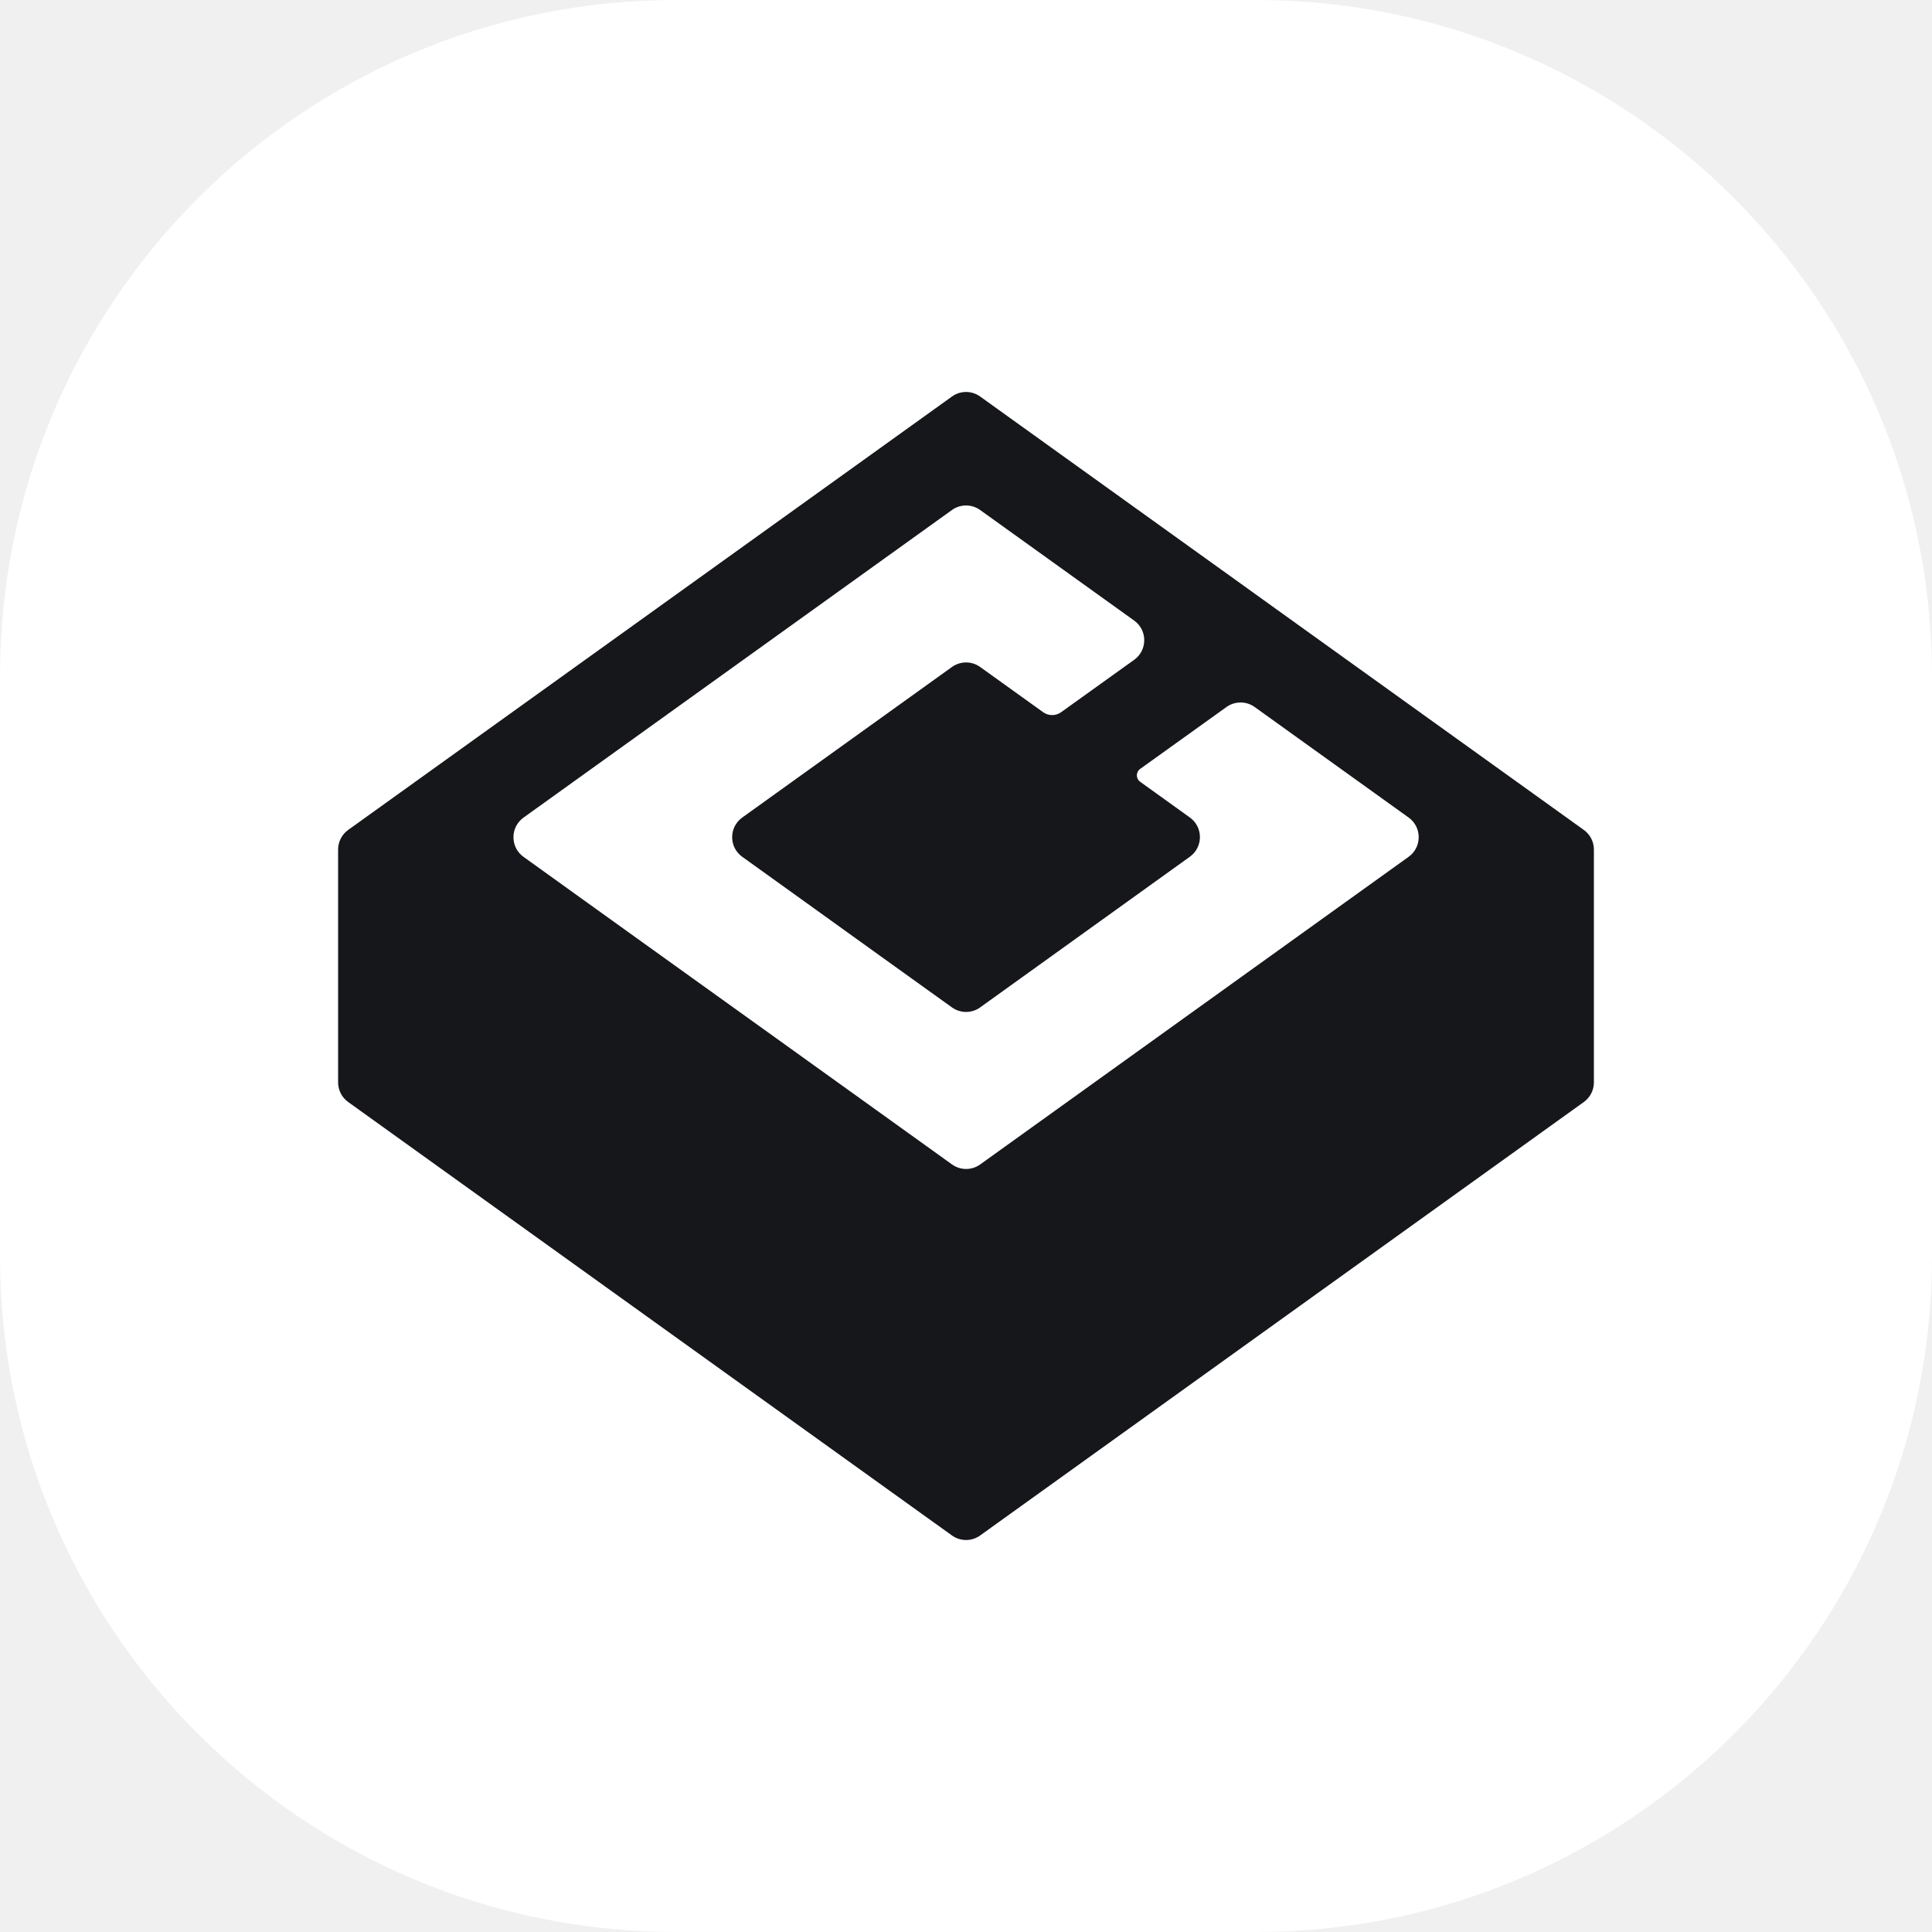
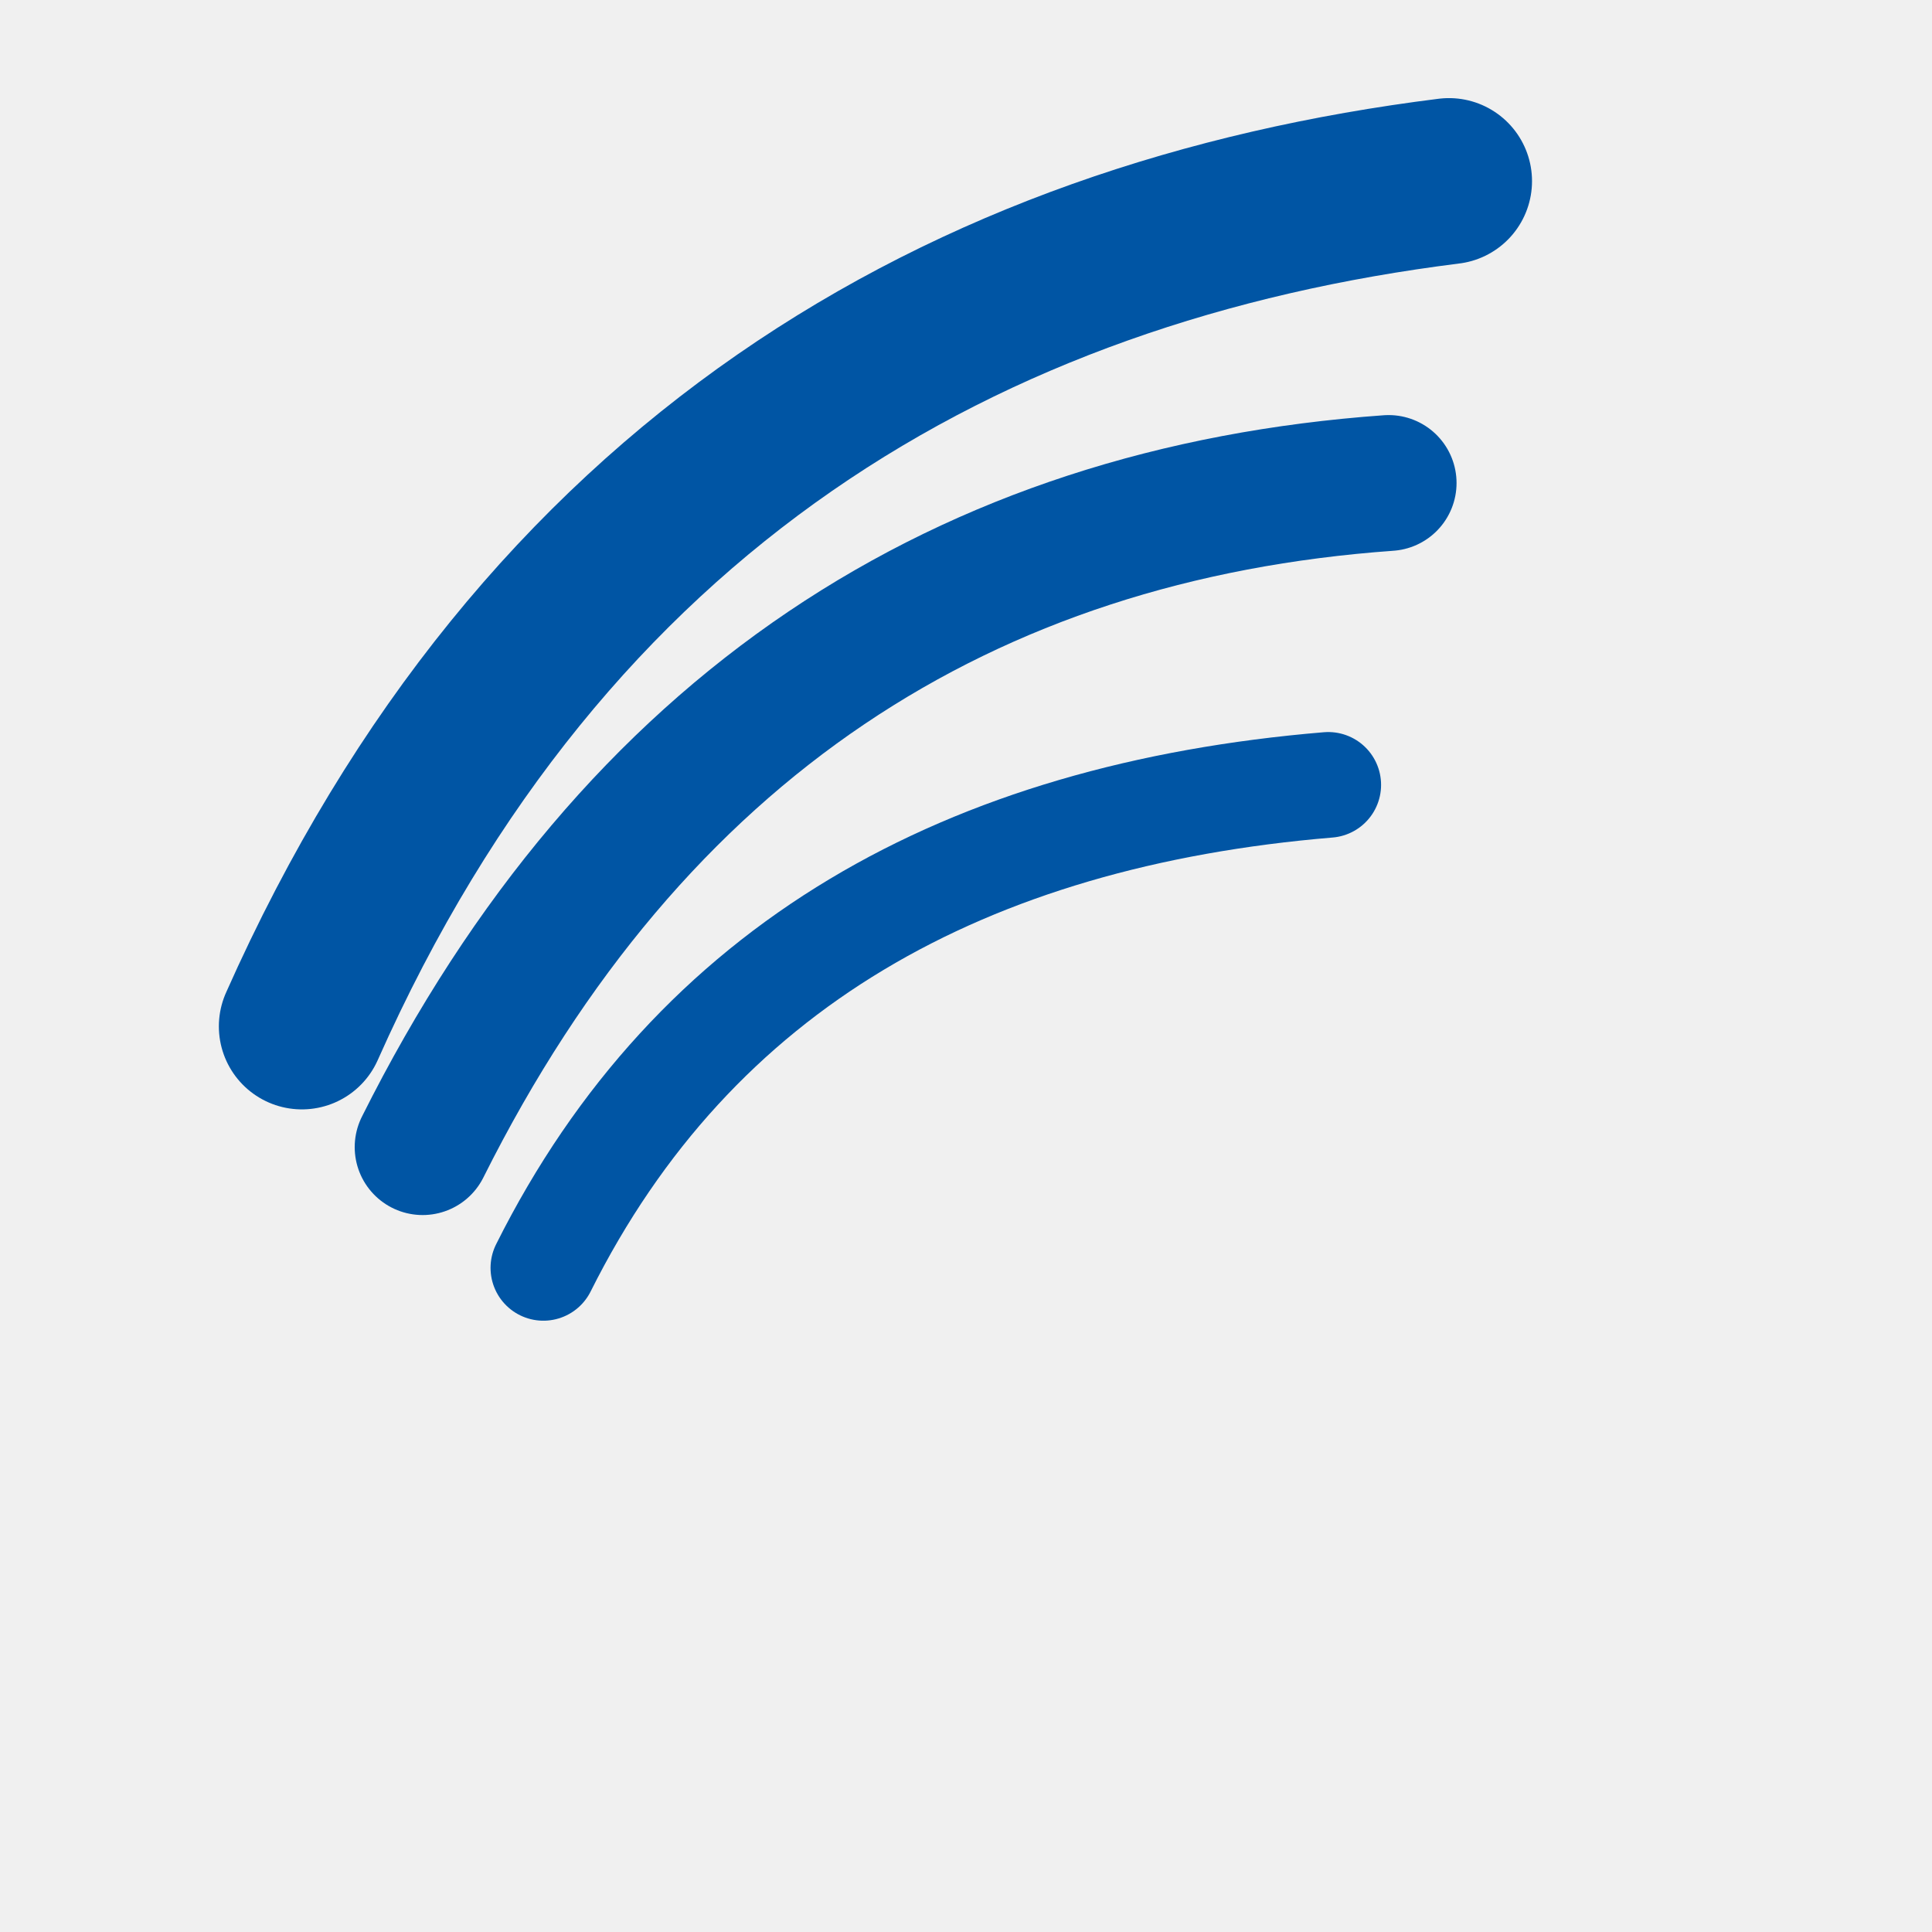
- <svg xmlns="http://www.w3.org/2000/svg" version="1.1" width="1000" height="1000">
-   <g clip-path="url(#SvgjsClipPath1010)">
-     <rect width="1000" height="1000" fill="#ffffff" />
-     <g transform="matrix(12.5,0,0,12.5,150,150)">
-       <svg version="1.1" width="56" height="56">
-         <svg width="56" height="56" viewBox="0 0 56 56" fill="none">
-           <path d="M41 13.333L39.368 12.16L28.585 4.419C28.237 4.168 27.767 4.168 27.419 4.419L2.417 22.366C2.155 22.554 2 22.856 2 23.178V32.819C2 33.142 2.155 33.444 2.417 33.632L27.419 51.581C27.767 51.831 28.237 51.831 28.585 51.581L53.583 33.632C53.845 33.444 54 33.142 54 32.819V23.178C54 22.856 53.845 22.554 53.583 22.366L41 13.333ZM27.419 9.118C27.767 8.868 28.237 8.868 28.585 9.118L34.964 13.697C35.52 14.096 35.52 14.923 34.963 15.322L31.938 17.491C31.716 17.65 31.417 17.65 31.195 17.491L28.585 15.618C28.237 15.368 27.767 15.368 27.419 15.618L18.734 21.853C18.178 22.252 18.178 23.079 18.734 23.478L21.166 25.224L24.438 27.576L27.419 29.715C27.767 29.965 28.237 29.965 28.585 29.715L37.27 23.475C37.825 23.076 37.825 22.25 37.27 21.851L35.212 20.372C35.029 20.241 35.03 19.97 35.212 19.839L38.787 17.275C39.136 17.026 39.605 17.026 39.953 17.276L46.329 21.853C46.884 22.252 46.884 23.079 46.329 23.478L43.302 25.651L28.587 36.217C28.239 36.467 27.77 36.467 27.421 36.217L19.91 30.825L16.638 28.478L12.703 25.654L9.677 23.48C9.122 23.081 9.122 22.254 9.678 21.855L27.419 9.118Z" fill="#16171B" />
-         </svg>
-       </svg>
-     </g>
-   </g>
-   <defs>
-     <clipPath id="SvgjsClipPath1010">
-       <rect width="1000" height="1000" x="0" y="0" rx="350" ry="350" />
-     </clipPath>
-   </defs>
+ <svg xmlns="http://www.w3.org/2000/svg" viewBox="0 0 64 64" fill="none">
+   <path d="M10 34c8-18 22-26 38-28" stroke="#0055A4" stroke-width="5.5" stroke-linecap="round" fill="none" />
+   <path d="M14 38c7-14 18-21 32-22" stroke="#0055A4" stroke-width="4.5" stroke-linecap="round" fill="none" />
+   <path d="M18 42c5-10 14-15 26-16" stroke="#0055A4" stroke-width="3.5" stroke-linecap="round" fill="none" />
</svg>
